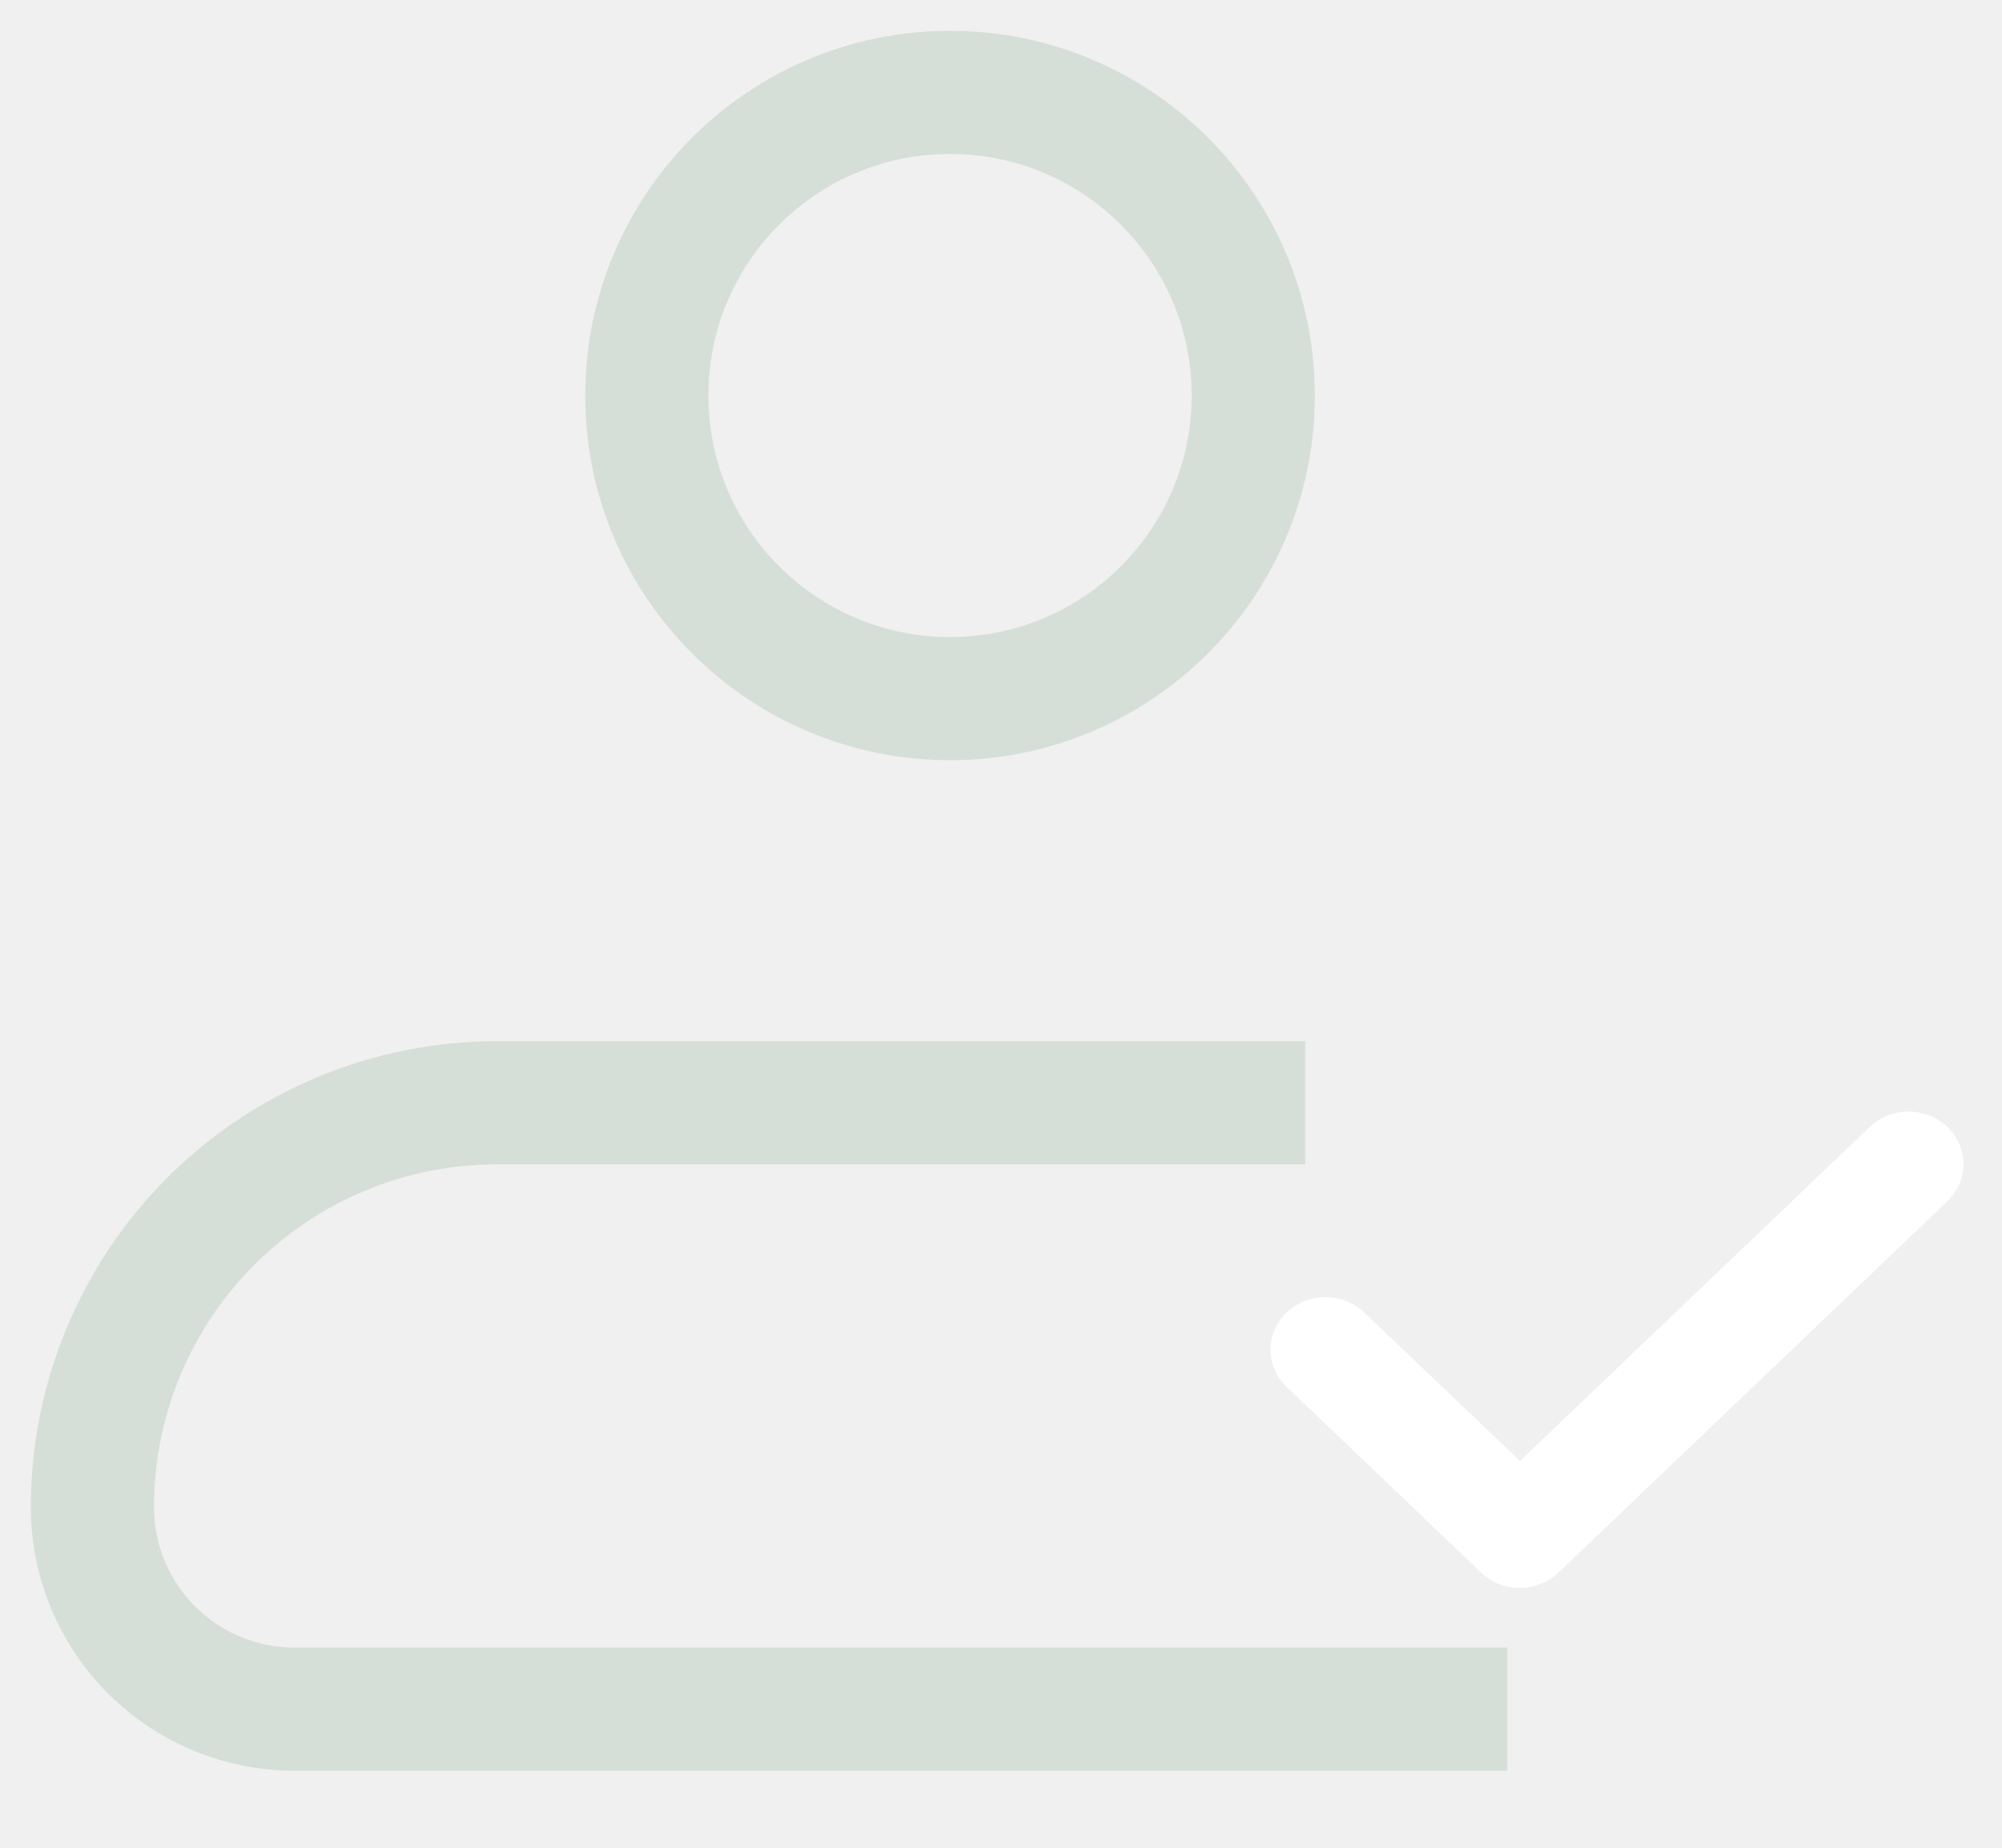
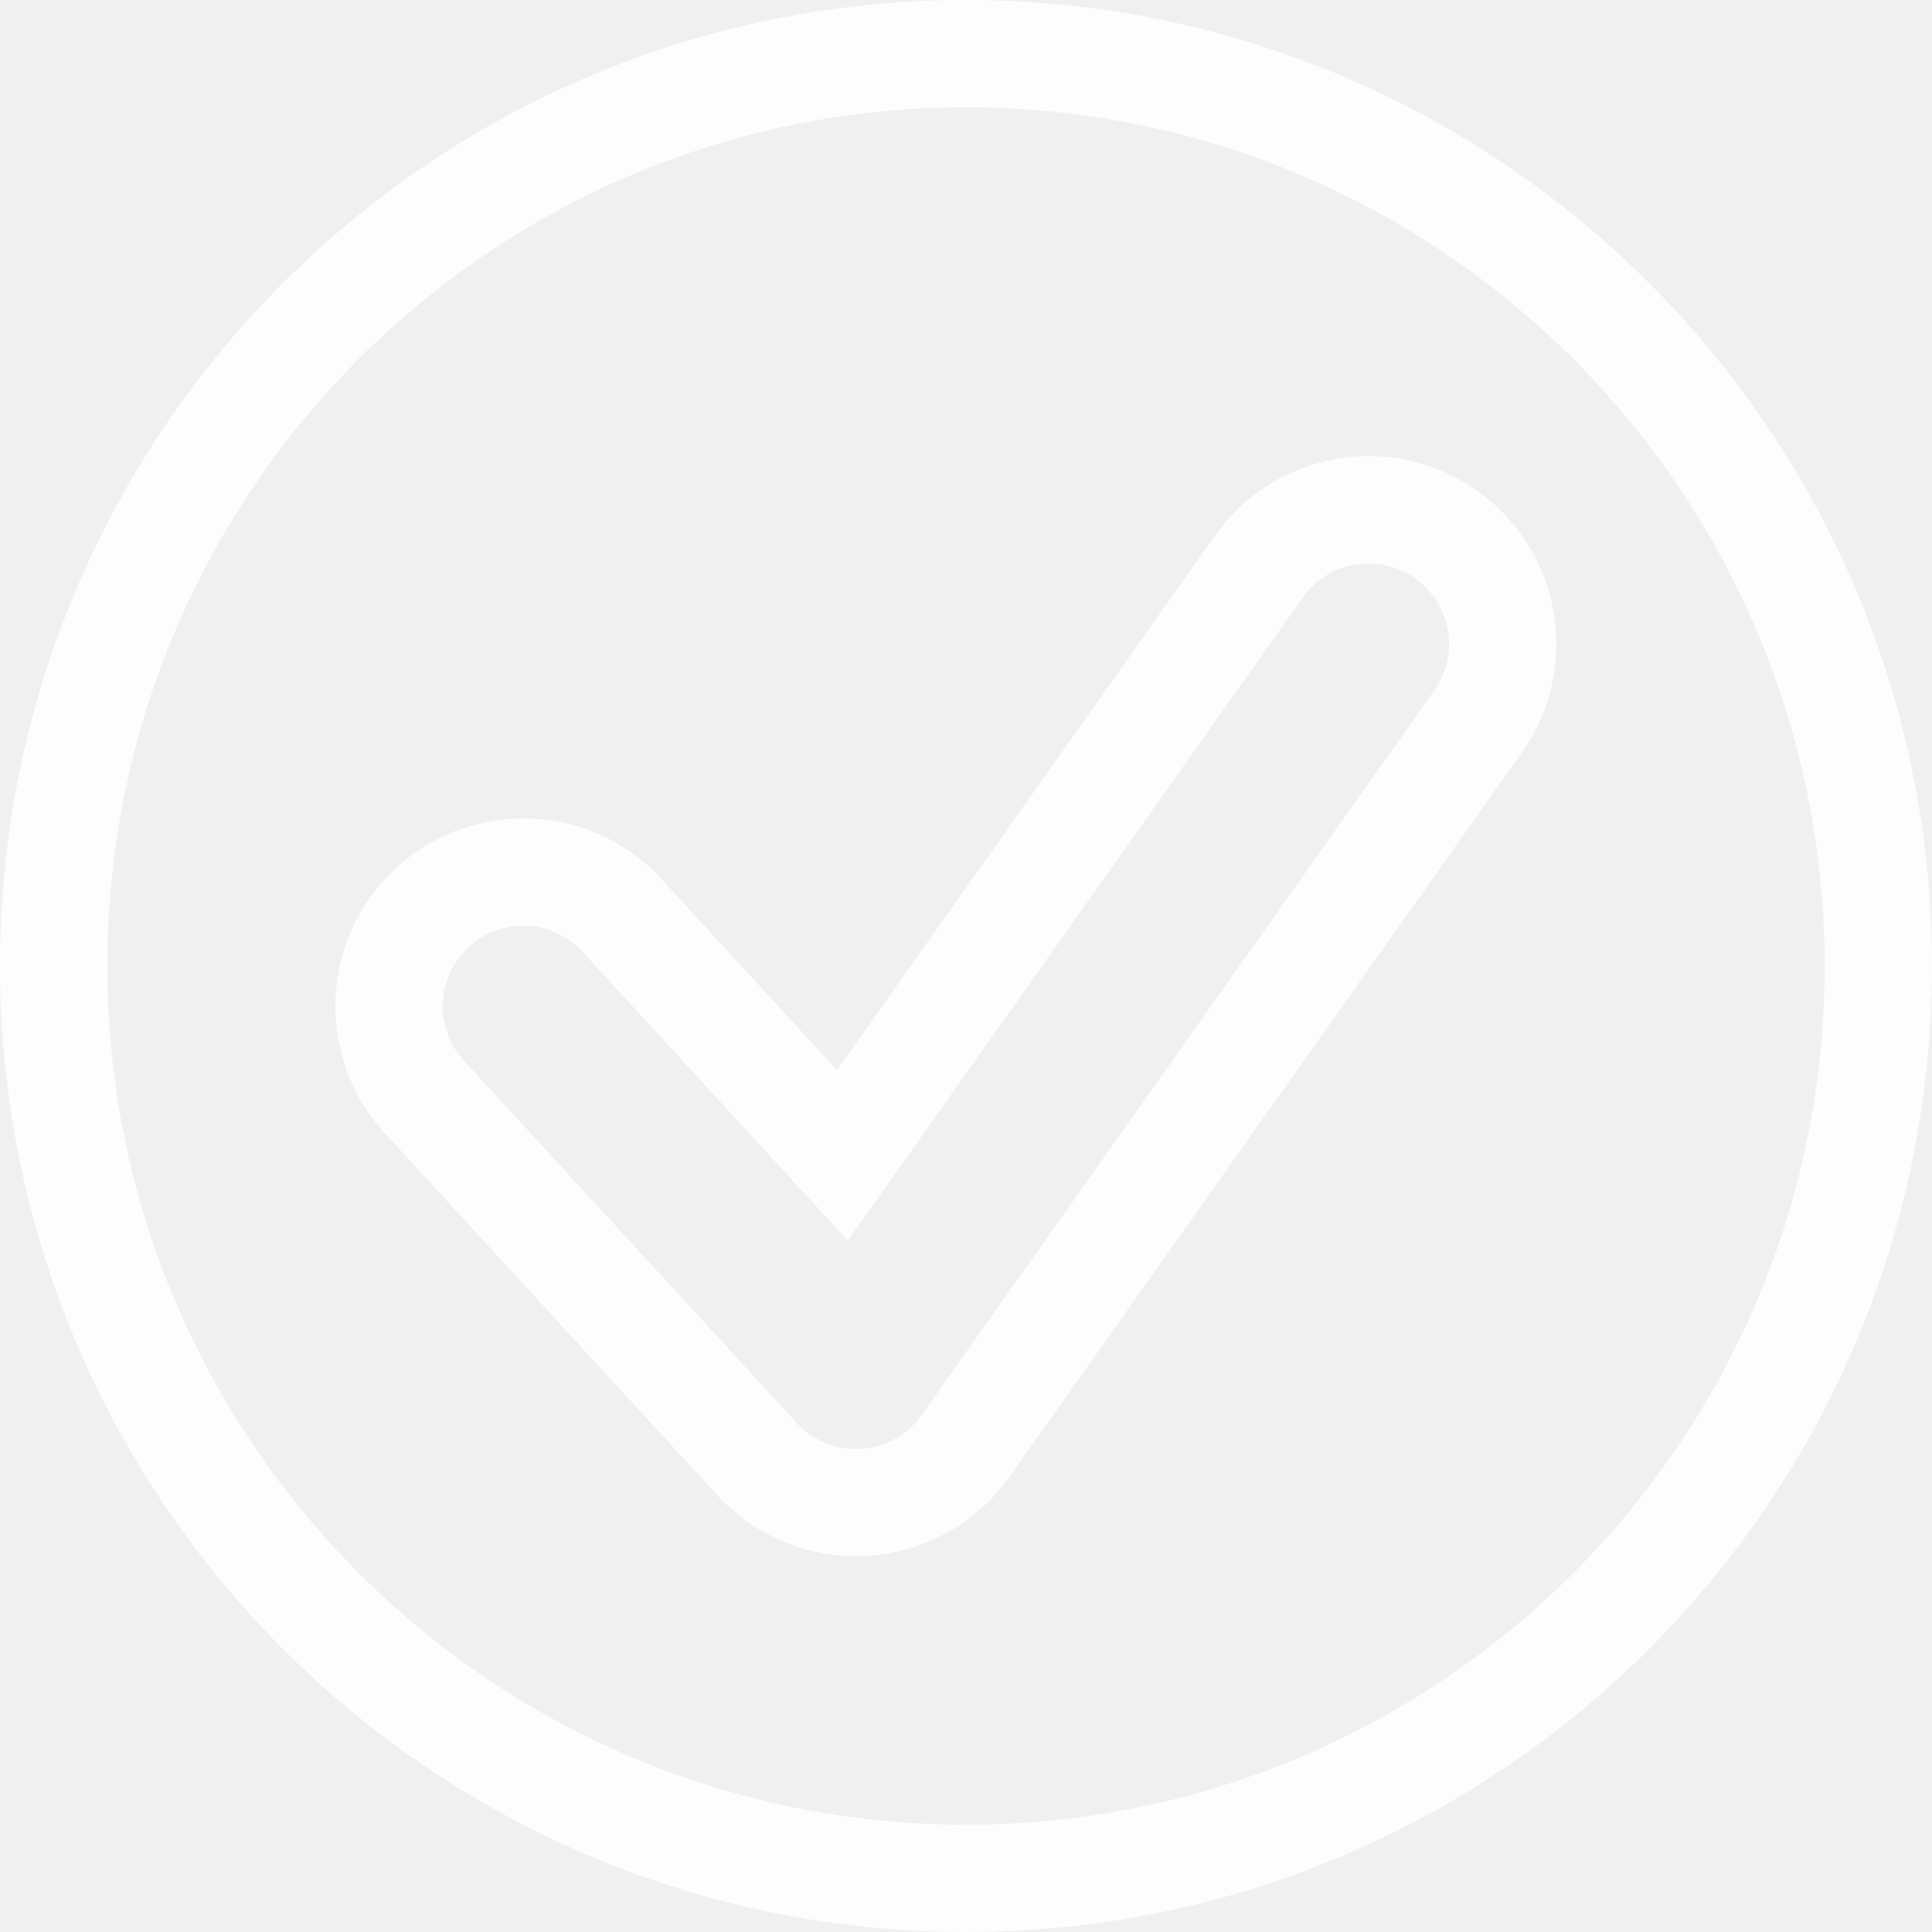
- <svg xmlns="http://www.w3.org/2000/svg" width="13" height="12" viewBox="0 0 13 12" fill="none">
-   <path d="M8.475 7.162H3.225C2.529 7.162 1.861 7.439 1.369 7.931C0.877 8.424 0.6 9.091 0.6 9.787C0.6 10.136 0.738 10.469 0.985 10.716C1.231 10.962 1.565 11.1 1.913 11.1H9.788" stroke="#D6DFD7" stroke-width="0.8" stroke-linejoin="round" />
-   <path d="M6.169 4.537C7.256 4.537 8.138 3.656 8.138 2.569C8.138 1.481 7.256 0.6 6.169 0.6C5.082 0.6 4.2 1.481 4.2 2.569C4.2 3.656 5.082 4.537 6.169 4.537Z" stroke="#D6DFD7" stroke-width="0.8" />
-   <path d="M12.646 7.319C12.613 7.287 12.573 7.262 12.53 7.245C12.487 7.228 12.44 7.219 12.394 7.219C12.347 7.219 12.3 7.228 12.257 7.245C12.214 7.262 12.174 7.287 12.141 7.319L9.87 9.488L8.859 8.524C8.792 8.46 8.702 8.424 8.607 8.424C8.512 8.424 8.421 8.46 8.354 8.524C8.288 8.588 8.25 8.675 8.25 8.766C8.25 8.856 8.288 8.943 8.355 9.007L9.617 10.212C9.65 10.244 9.689 10.269 9.732 10.286C9.776 10.304 9.822 10.312 9.869 10.312C9.916 10.312 9.962 10.304 10.005 10.286C10.049 10.269 10.088 10.244 10.121 10.212L12.646 7.801C12.679 7.769 12.705 7.732 12.723 7.69C12.741 7.649 12.75 7.604 12.75 7.56C12.75 7.515 12.741 7.471 12.723 7.429C12.705 7.388 12.679 7.35 12.646 7.319H12.646Z" fill="white" />
+ <svg xmlns="http://www.w3.org/2000/svg" width="18" height="18" viewBox="0 0 18 18" fill="none">
+   <mask id="path-1-inside-1_370_84456" fill="white">
+     <path fill-rule="evenodd" clip-rule="evenodd" d="M18 9C18 4.03 13.97 0 9 0C4.03 0 0 4.03 0 9C0 13.97 4.03 18 9 18C13.97 18 18 13.97 18 9ZM13.362 6.433C13.601 6.095 13.521 5.627 13.183 5.388C12.845 5.149 12.377 5.229 12.138 5.567L7.899 11.559L5.427 8.868C5.147 8.563 4.673 8.542 4.368 8.823C4.063 9.103 4.042 9.577 4.323 9.882L7.423 13.257C7.576 13.424 7.797 13.513 8.023 13.498C8.249 13.484 8.456 13.368 8.587 13.183L13.362 6.433Z" />
+   </mask>
+   <path d="M13.183 5.388L12.606 6.204L12.606 6.204L13.183 5.388ZM13.362 6.433L14.179 7.011L14.179 7.011L13.362 6.433ZM12.138 5.567L11.321 4.989L11.321 4.989L12.138 5.567ZM7.899 11.559L7.163 12.235L8 13.147L8.715 12.136L7.899 11.559ZM5.427 8.868L4.691 9.544L4.691 9.544L5.427 8.868ZM4.323 9.882L3.586 10.559L3.586 10.559L4.323 9.882ZM7.423 13.257L6.686 13.934L6.686 13.934L7.423 13.257ZM8.023 13.498L7.959 12.501L7.959 12.501L8.023 13.498ZM8.587 13.183L9.404 13.761L9.404 13.761L8.587 13.183ZM9 1C13.418 1 17 4.582 17 9H19C19 3.477 14.523 -1 9 -1V1ZM1 9C1 4.582 4.582 1 9 1V-1C3.477 -1 -1 3.477 -1 9H1ZM9 17C4.582 17 1 13.418 1 9H-1C-1 14.523 3.477 19 9 19V17ZM17 9C17 13.418 13.418 17 9 17V19C14.523 19 19 14.523 19 9H17ZM12.606 6.204C12.493 6.124 12.466 5.968 12.546 5.856L14.179 7.011C14.737 6.222 14.55 5.13 13.761 4.571L12.606 6.204ZM12.954 6.144C12.874 6.257 12.718 6.284 12.606 6.204L13.761 4.571C12.972 4.013 11.88 4.2 11.321 4.989L12.954 6.144ZM8.715 12.136L12.954 6.144L11.321 4.989L7.083 10.981L8.715 12.136ZM4.691 9.544L7.163 12.235L8.636 10.882L6.164 8.191L4.691 9.544ZM5.044 9.559C4.942 9.653 4.784 9.646 4.691 9.544L6.164 8.191C5.51 7.479 4.403 7.432 3.691 8.086L5.044 9.559ZM5.059 9.206C5.153 9.308 5.146 9.466 5.044 9.559L3.691 8.086C2.979 8.74 2.932 9.847 3.586 10.559L5.059 9.206ZM8.159 12.581L5.059 9.206L3.586 10.559L6.686 13.934L8.159 12.581ZM7.959 12.501C8.034 12.496 8.108 12.525 8.159 12.581L6.686 13.934C7.044 14.323 7.559 14.53 8.086 14.496L7.959 12.501ZM7.771 12.606C7.815 12.544 7.884 12.505 7.959 12.501L8.086 14.496C8.614 14.463 9.098 14.192 9.404 13.761L7.771 12.606ZM12.546 5.856L7.771 12.606L9.404 13.761L14.179 7.011L12.546 5.856Z" fill="white" fill-opacity="0.85" mask="url(#path-1-inside-1_370_84456)" />
</svg>
